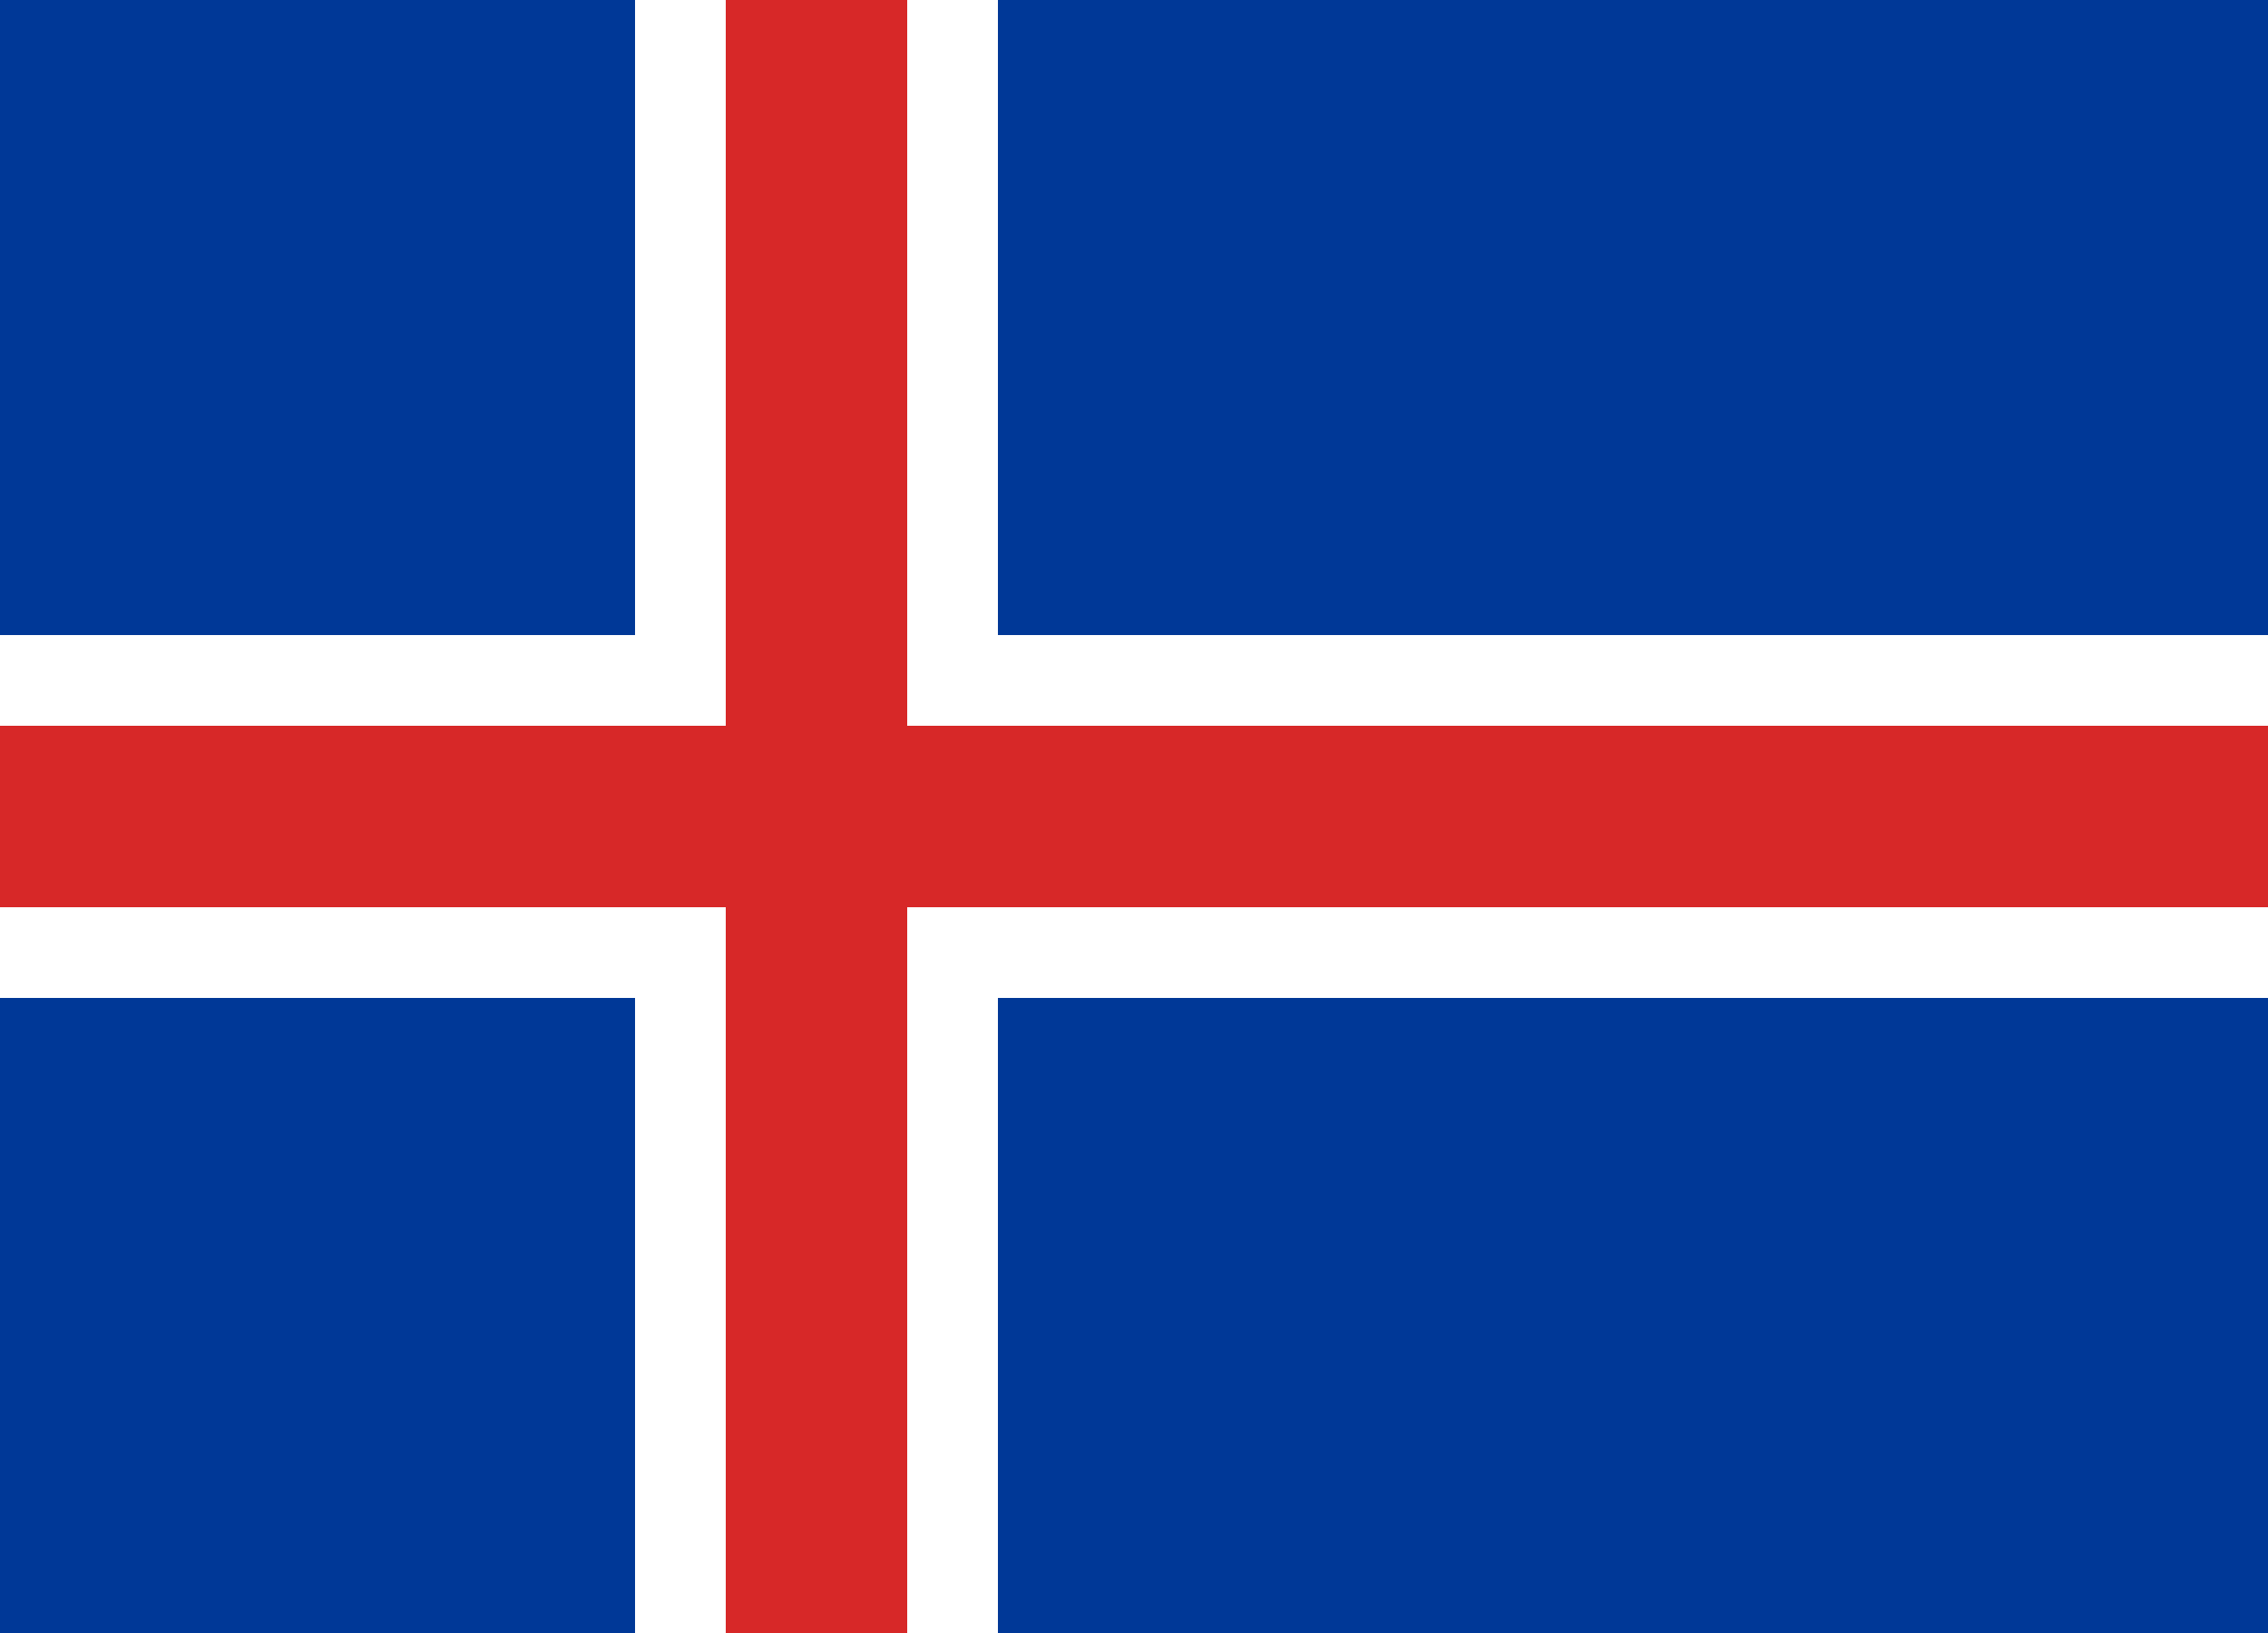
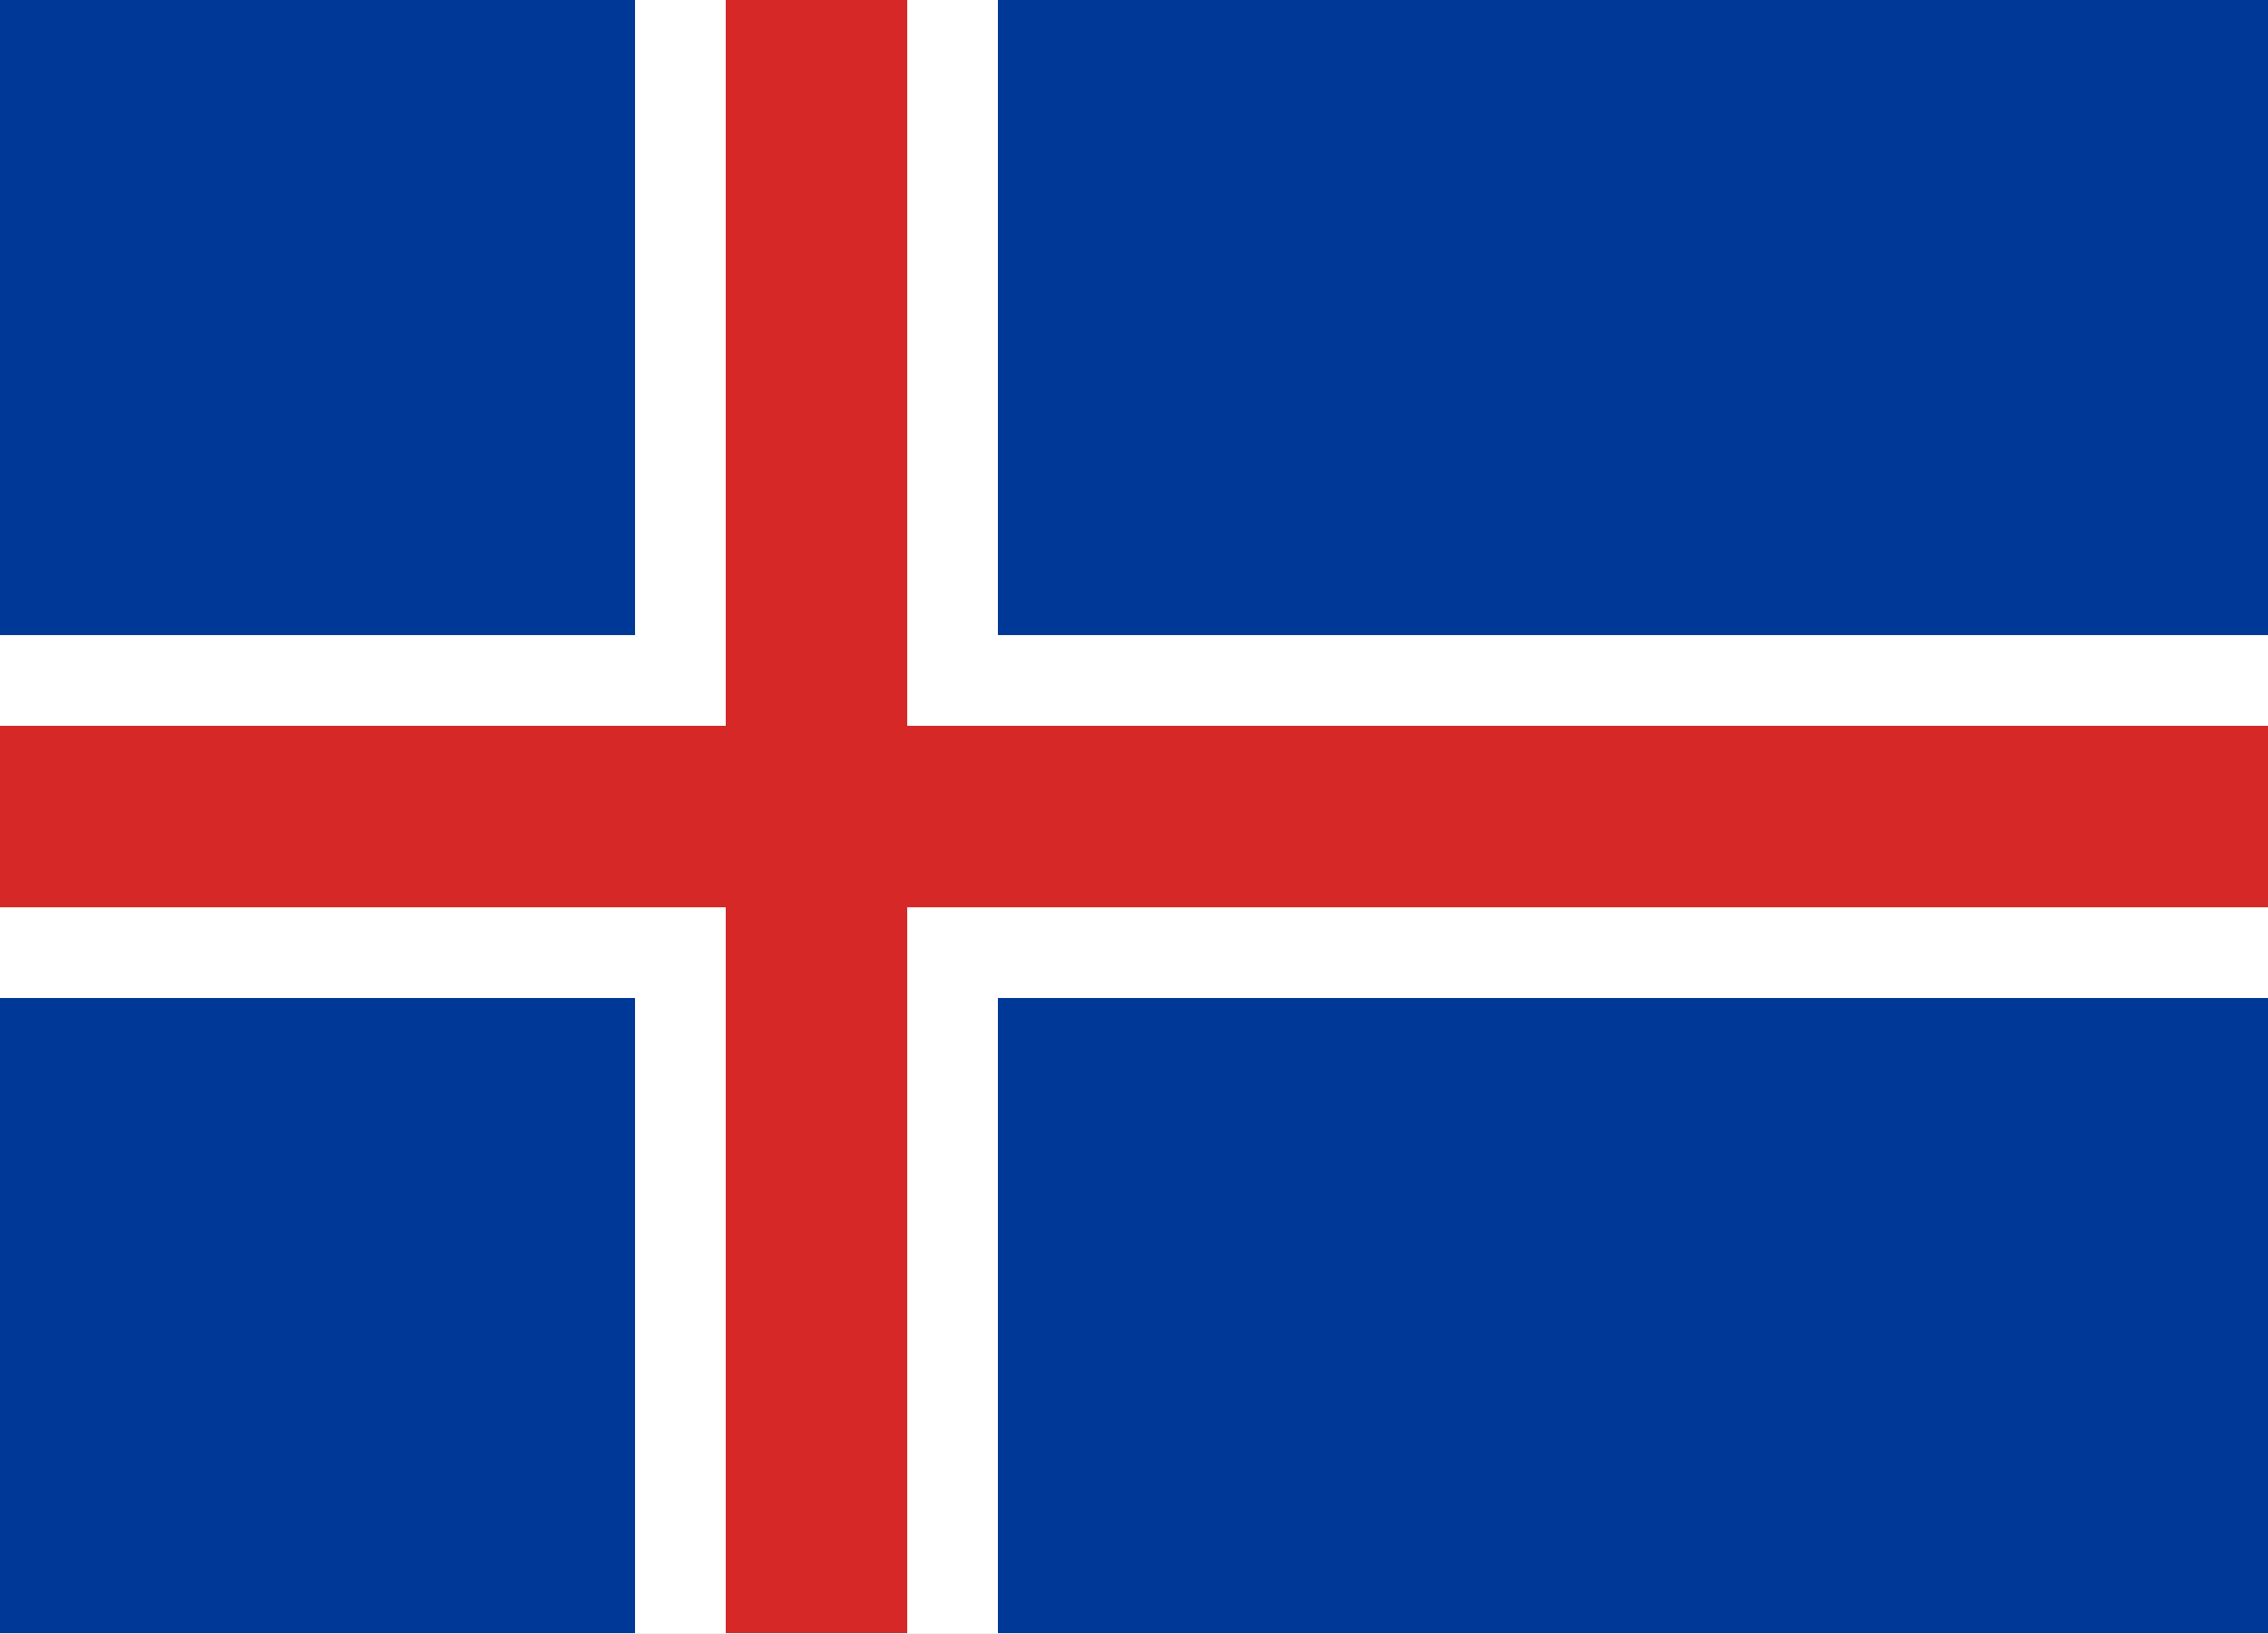
- <svg xmlns="http://www.w3.org/2000/svg" viewBox="0 0 2500 1800">
+ <svg xmlns="http://www.w3.org/2000/svg" width="300" height="216" viewBox="0 0 2500 1800">
  <path fill="#003897" d="M0 0h2500v1800H0" />
  <path fill="#fff" d="M700 0h400v1800H700M0 700h2500v400H0" />
  <path fill="#d72828" d="M800 0h200v1800H800M0 800h2500v200H0" />
</svg>
